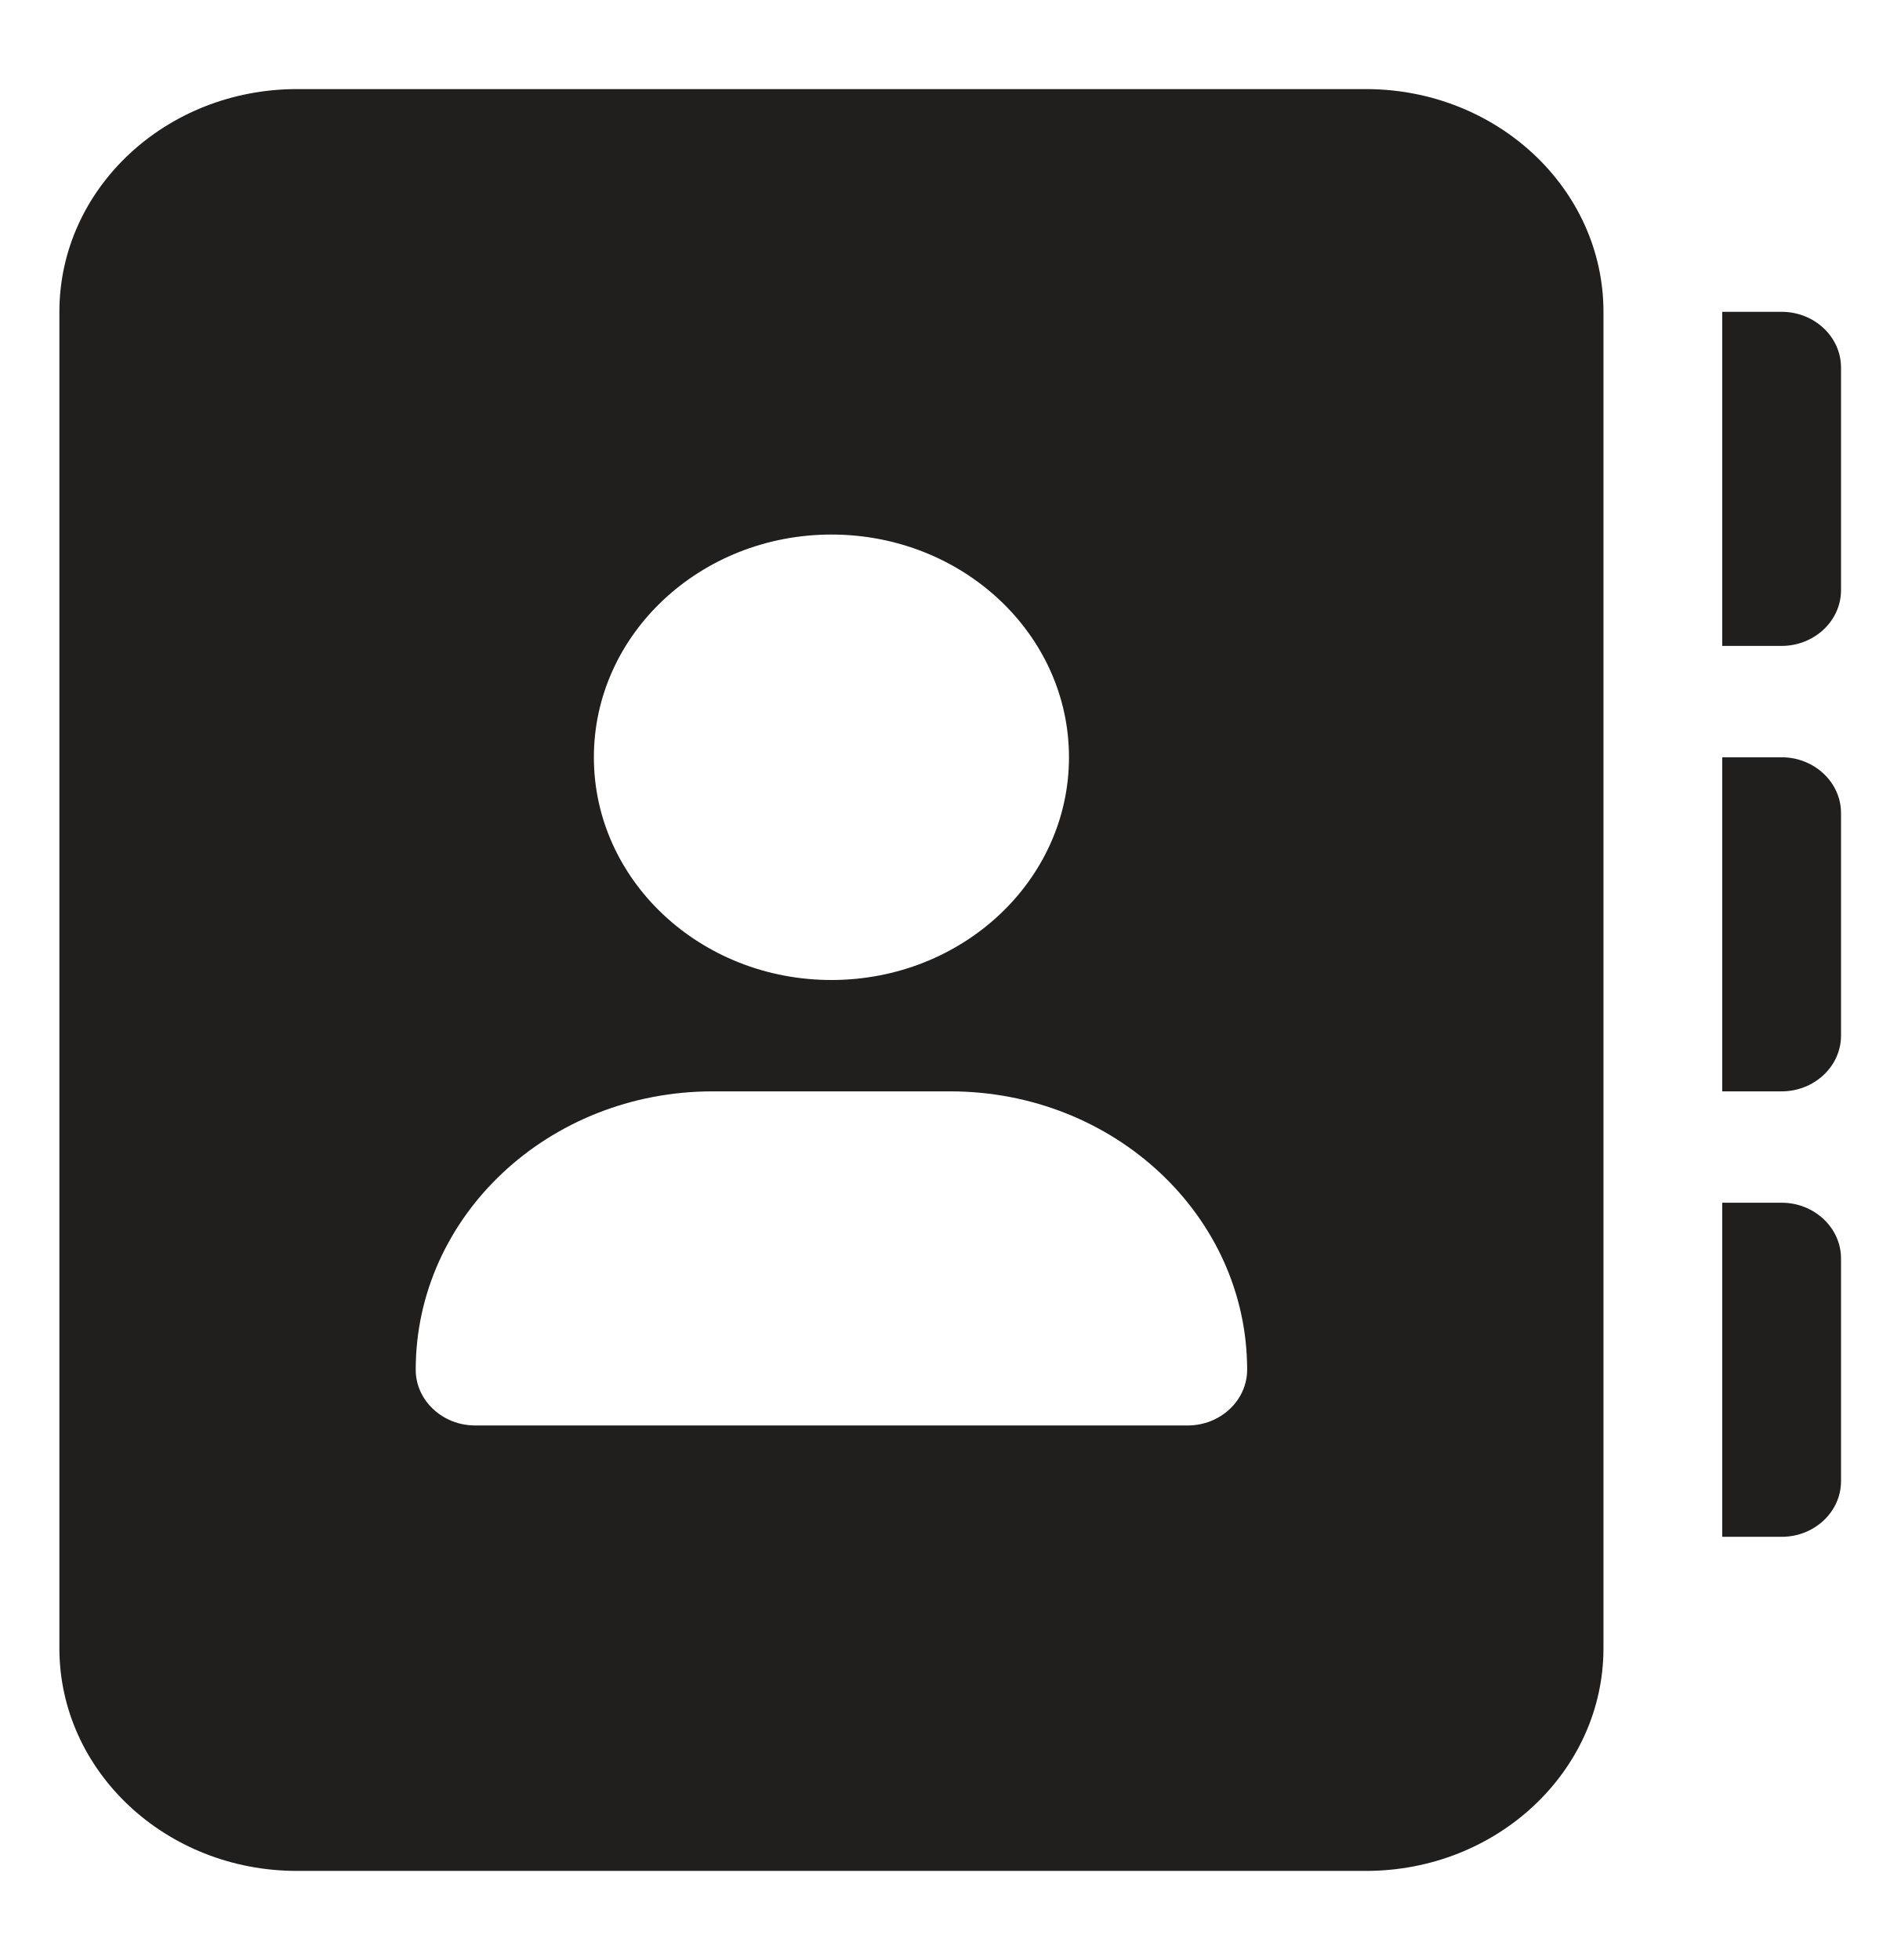
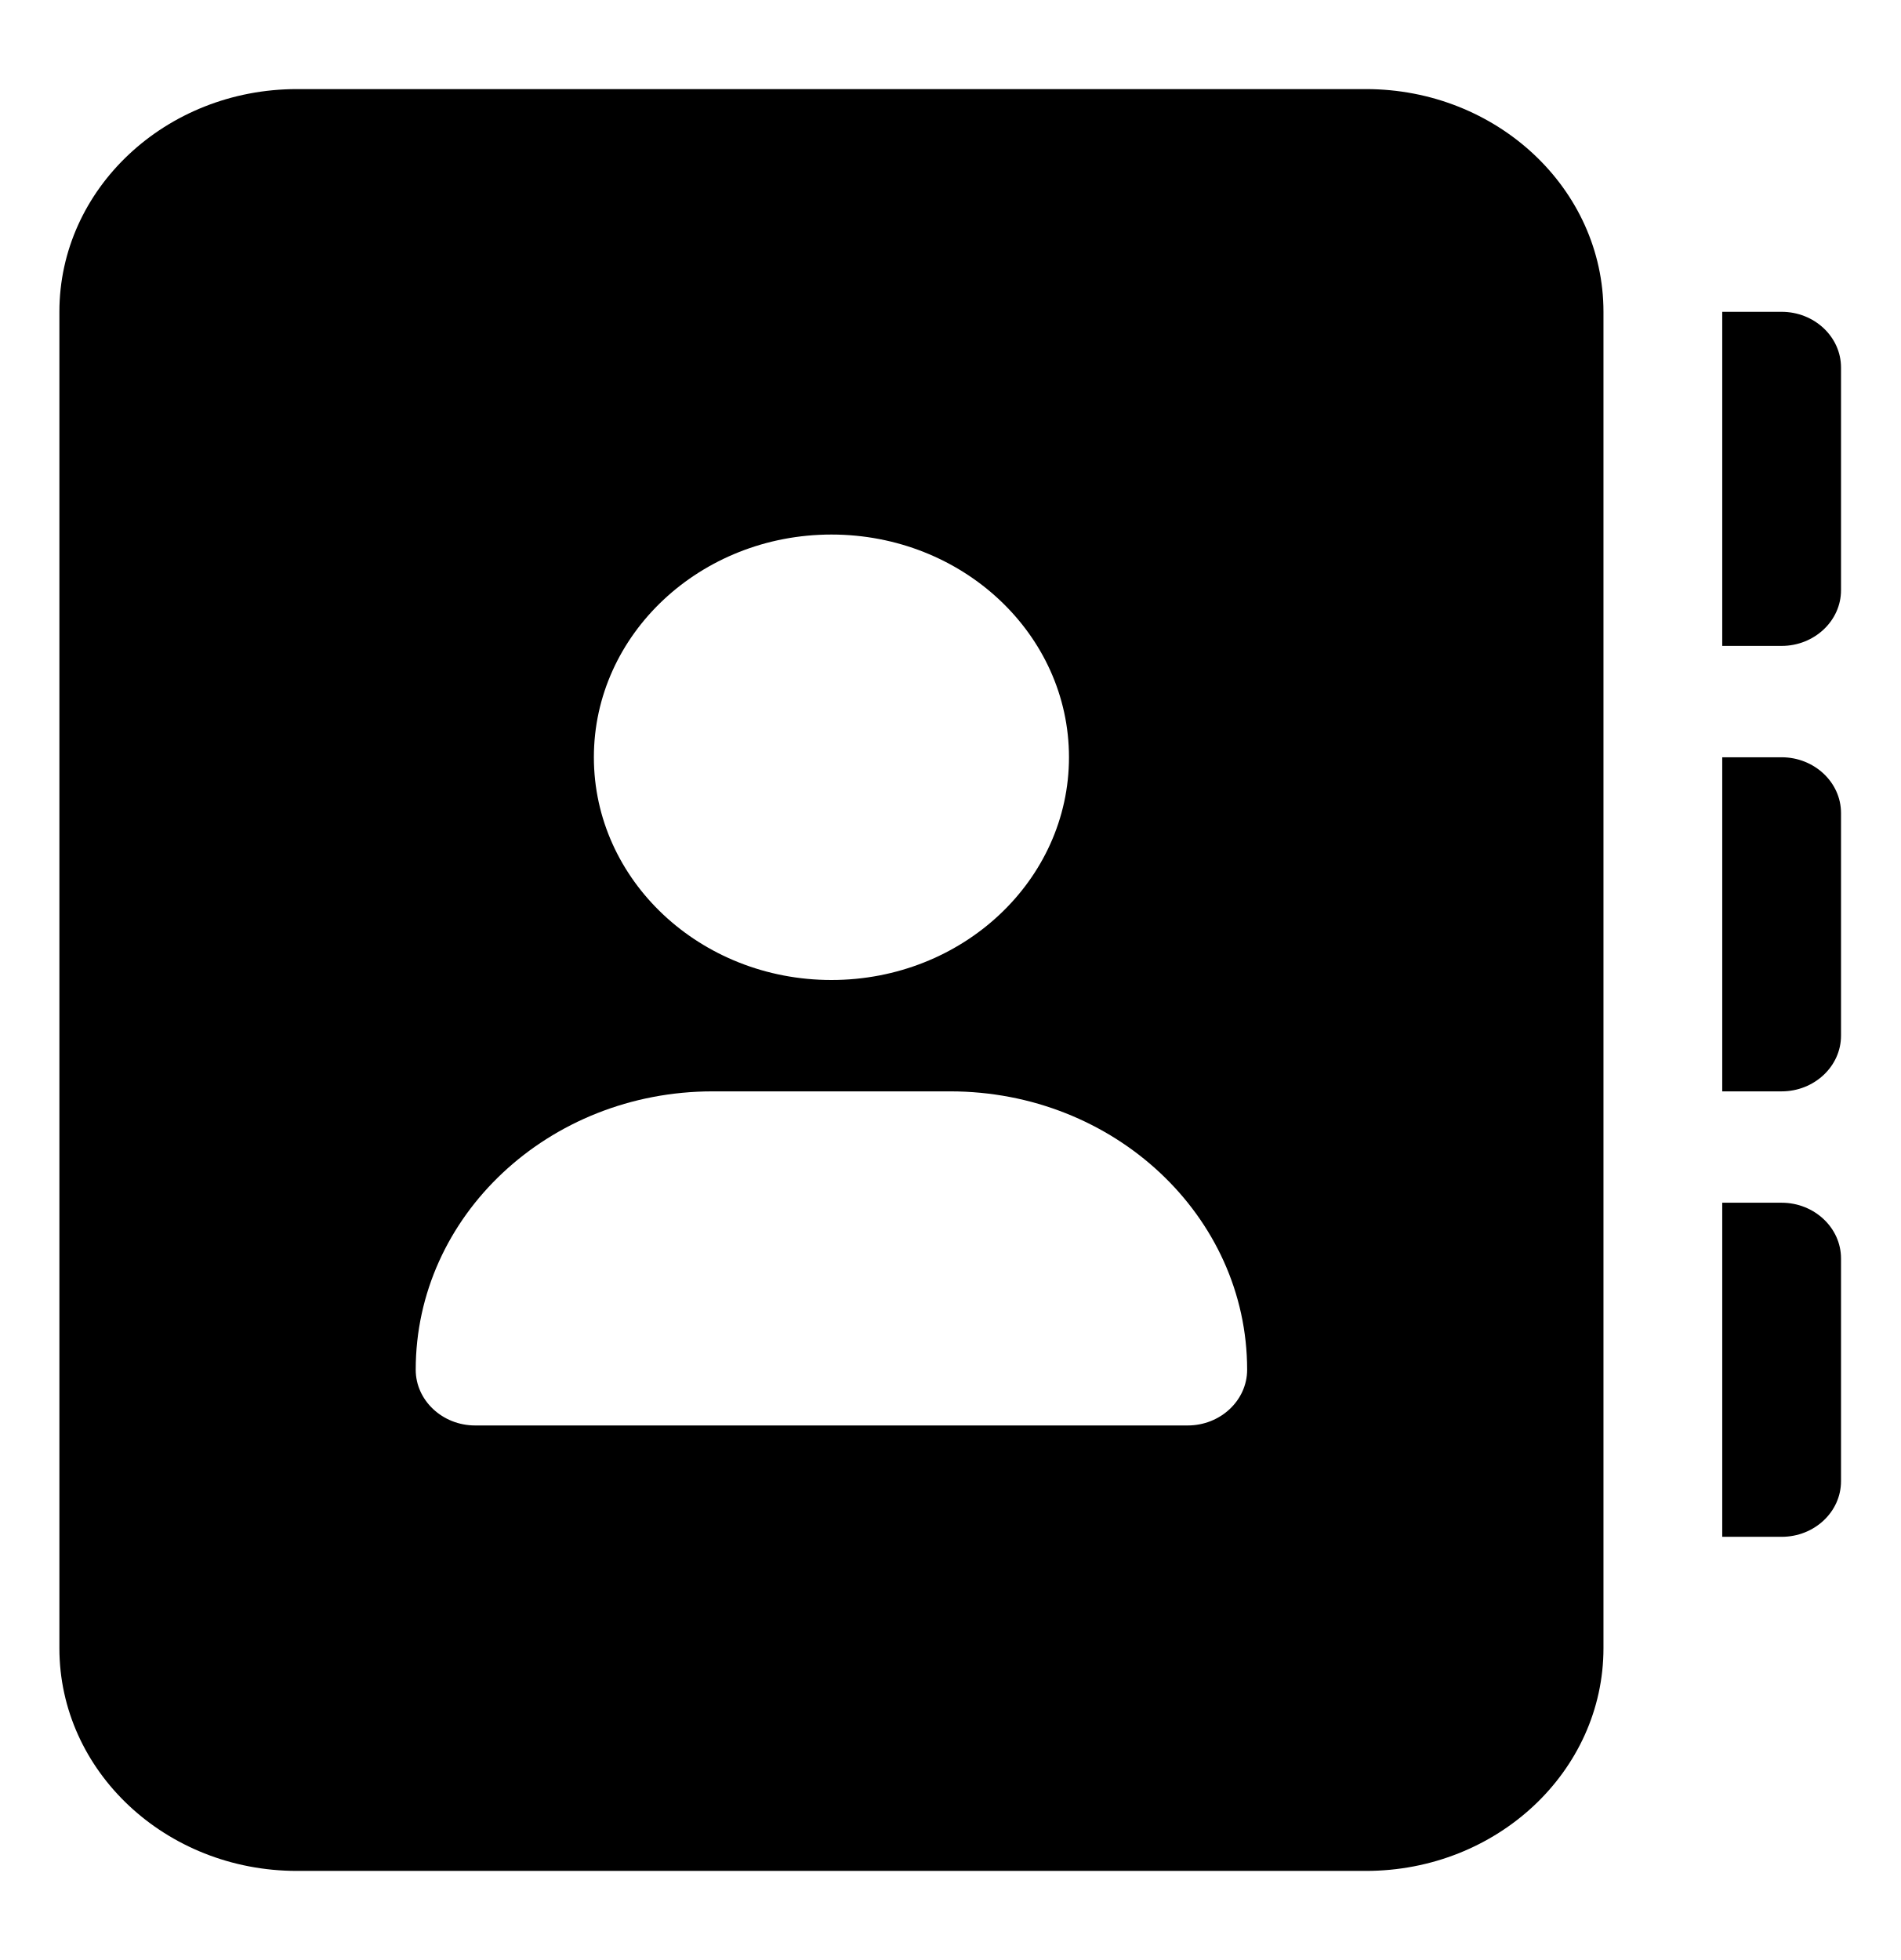
- <svg xmlns="http://www.w3.org/2000/svg" width="32" height="33" viewBox="0 0 32 33" fill="none">
-   <path d="M23 1.5H5C2.791 1.5 1 3.179 1 5.25V27.75C1 29.821 2.791 31.5 5 31.5H23C25.209 31.5 27 29.821 27 27.75V5.25C27 3.179 25.206 1.5 23 1.5ZM14 9C16.209 9 18 10.679 18 12.75C18 14.821 16.209 16.5 14 16.5C11.791 16.5 10 14.821 10 12.75C10 10.679 11.794 9 14 9ZM20 24H8C7.45 24 7 23.578 7 23.062C7 20.473 9.238 18.375 12 18.375H16C18.761 18.375 21 20.474 21 23.062C21 23.578 20.55 24 20 24ZM30 5.25H29V10.875H30C30.55 10.875 31 10.453 31 9.938V6.188C31 5.67 30.55 5.25 30 5.25ZM30 12.75H29V18.375H30C30.55 18.375 31 17.953 31 17.438V13.688C31 13.172 30.55 12.75 30 12.75ZM30 20.25H29V25.875H30C30.552 25.875 31 25.455 31 24.938V21.188C31 20.672 30.55 20.25 30 20.25Z" fill="#201F1E" />
+ <svg width="32" height="33" viewBox="0 0 32 33" fill="currentColor">
+   <path d="M23 1.5H5C2.791 1.5 1 3.179 1 5.25V27.75C1 29.821 2.791 31.5 5 31.5H23C25.209 31.5 27 29.821 27 27.75V5.25C27 3.179 25.206 1.5 23 1.5ZM14 9C16.209 9 18 10.679 18 12.75C18 14.821 16.209 16.5 14 16.5C11.791 16.5 10 14.821 10 12.75C10 10.679 11.794 9 14 9ZM20 24H8C7.45 24 7 23.578 7 23.062C7 20.473 9.238 18.375 12 18.375H16C18.761 18.375 21 20.474 21 23.062C21 23.578 20.55 24 20 24ZM30 5.25H29V10.875H30C30.55 10.875 31 10.453 31 9.938V6.188C31 5.67 30.55 5.25 30 5.25ZM30 12.75H29V18.375H30C30.55 18.375 31 17.953 31 17.438V13.688C31 13.172 30.55 12.75 30 12.75ZM30 20.25H29V25.875H30C30.552 25.875 31 25.455 31 24.938V21.188C31 20.672 30.55 20.25 30 20.25Z" />
</svg>
